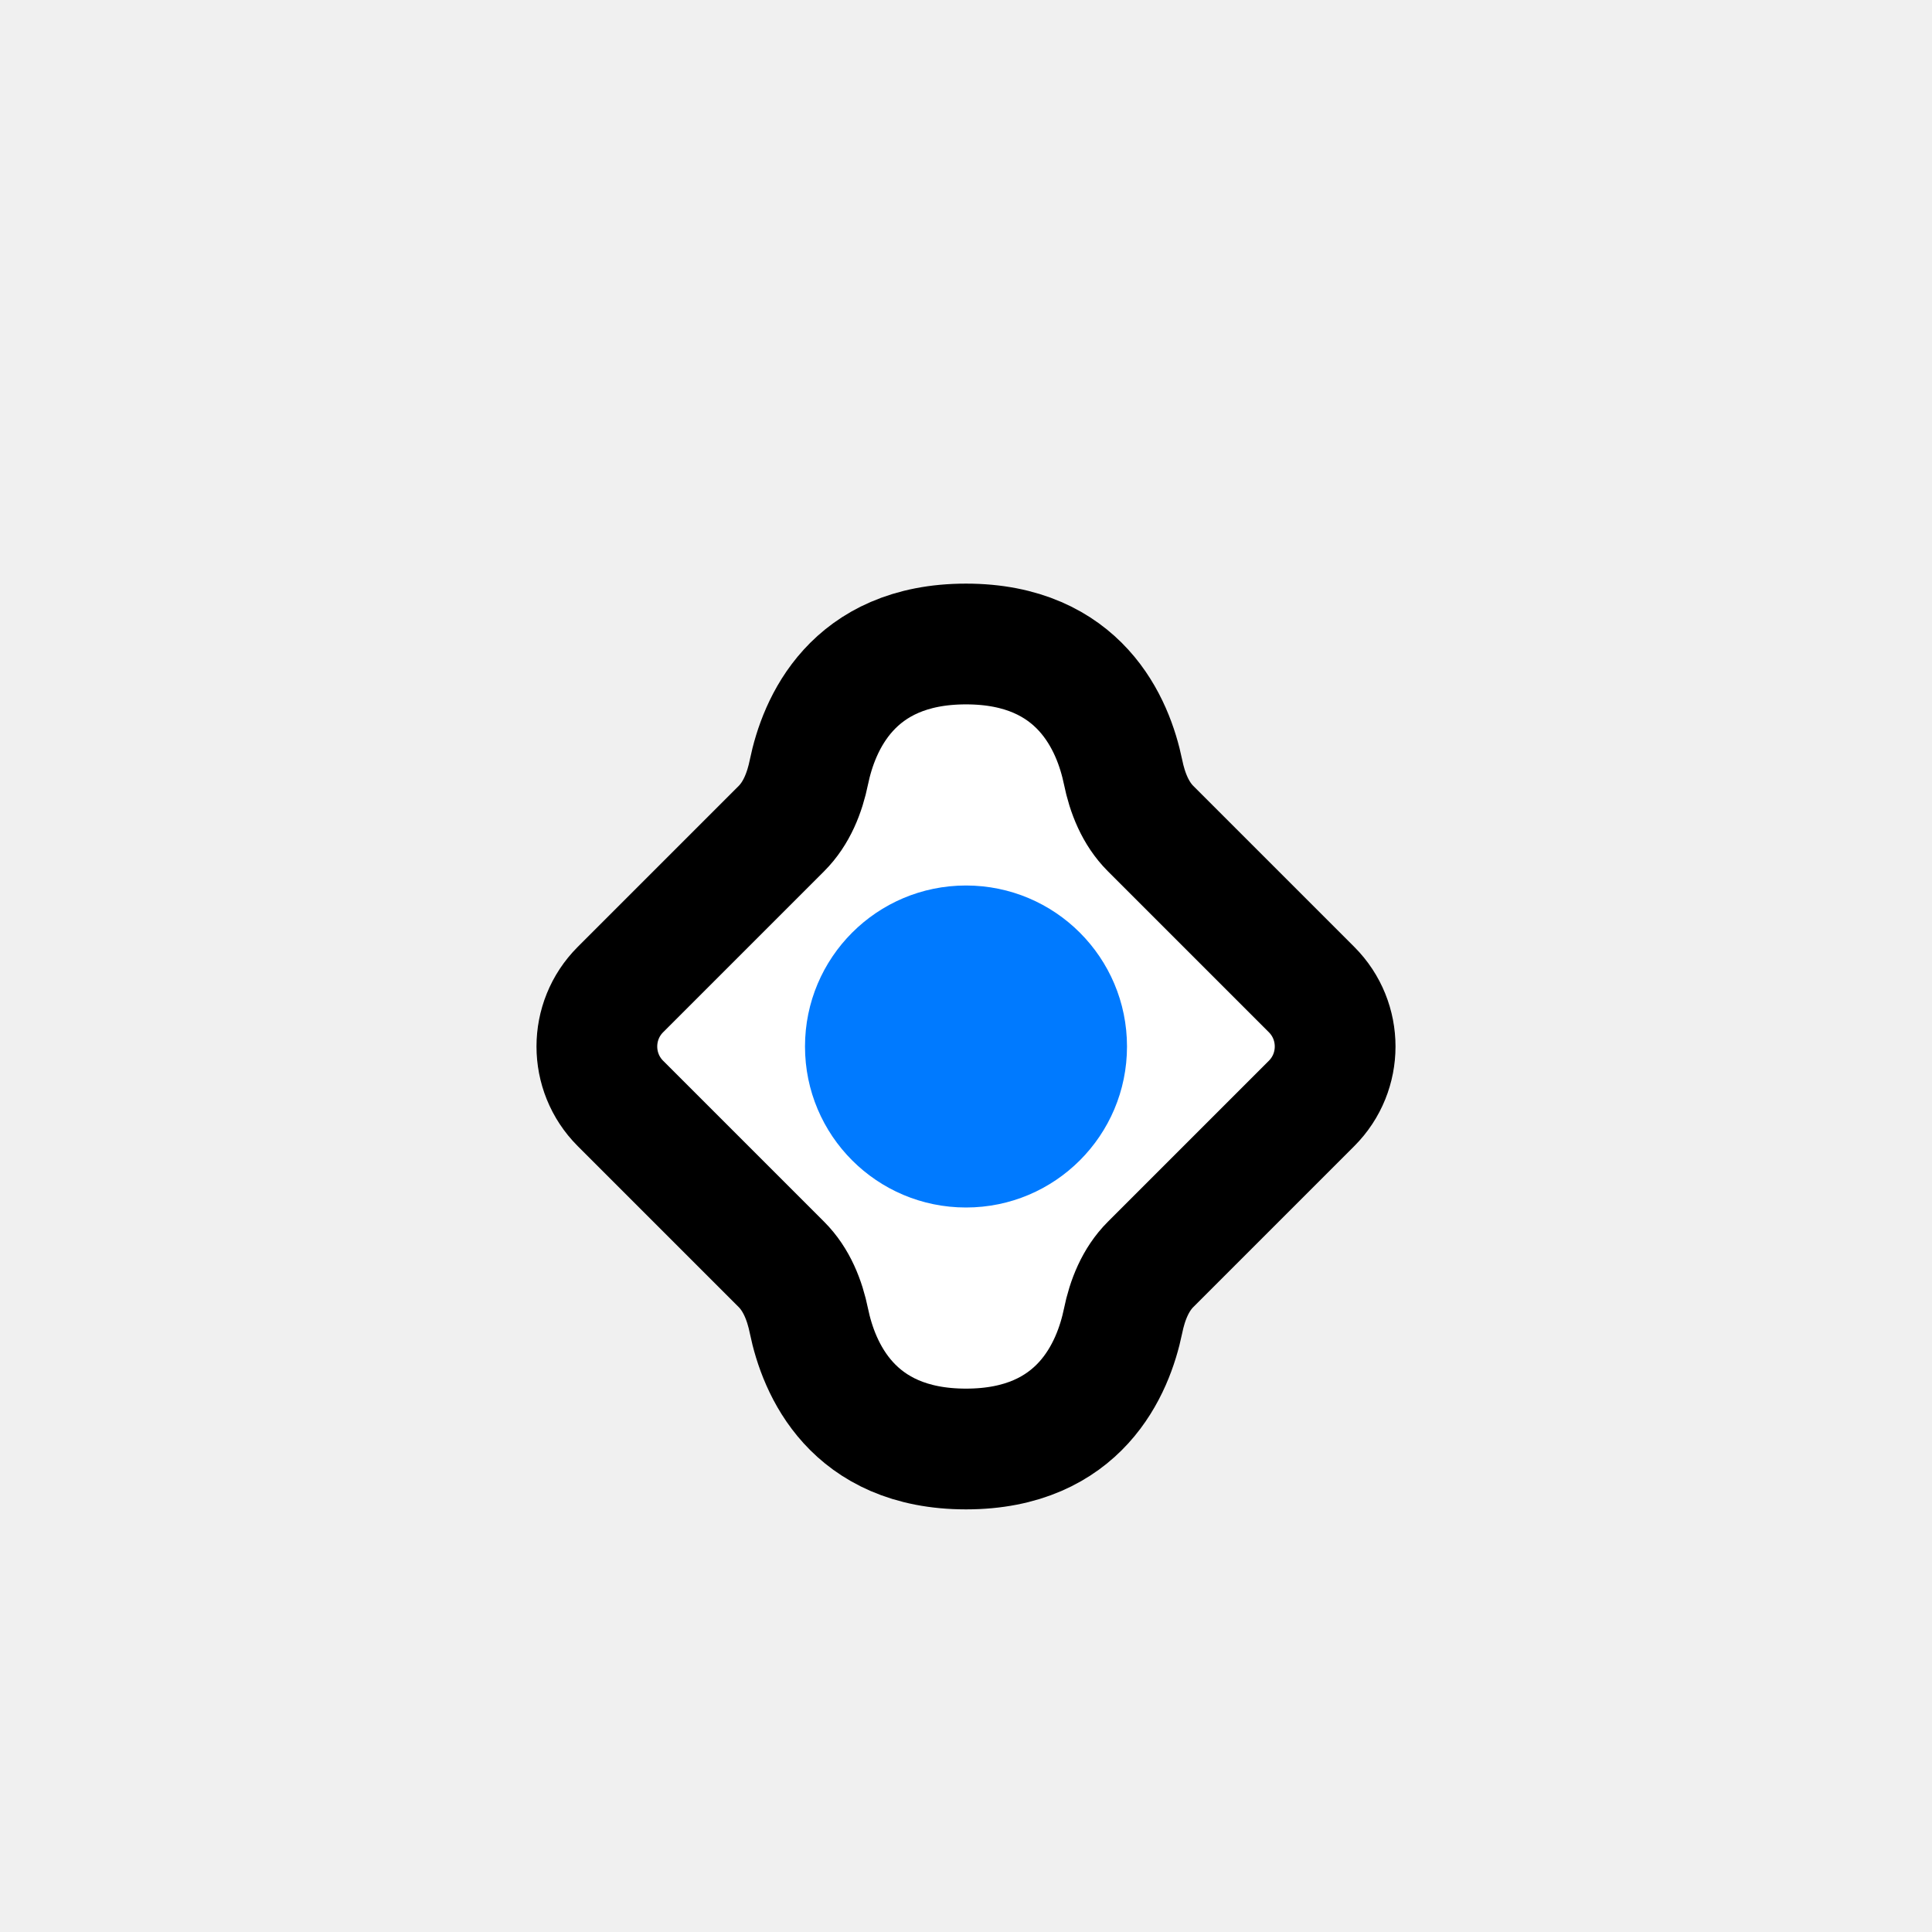
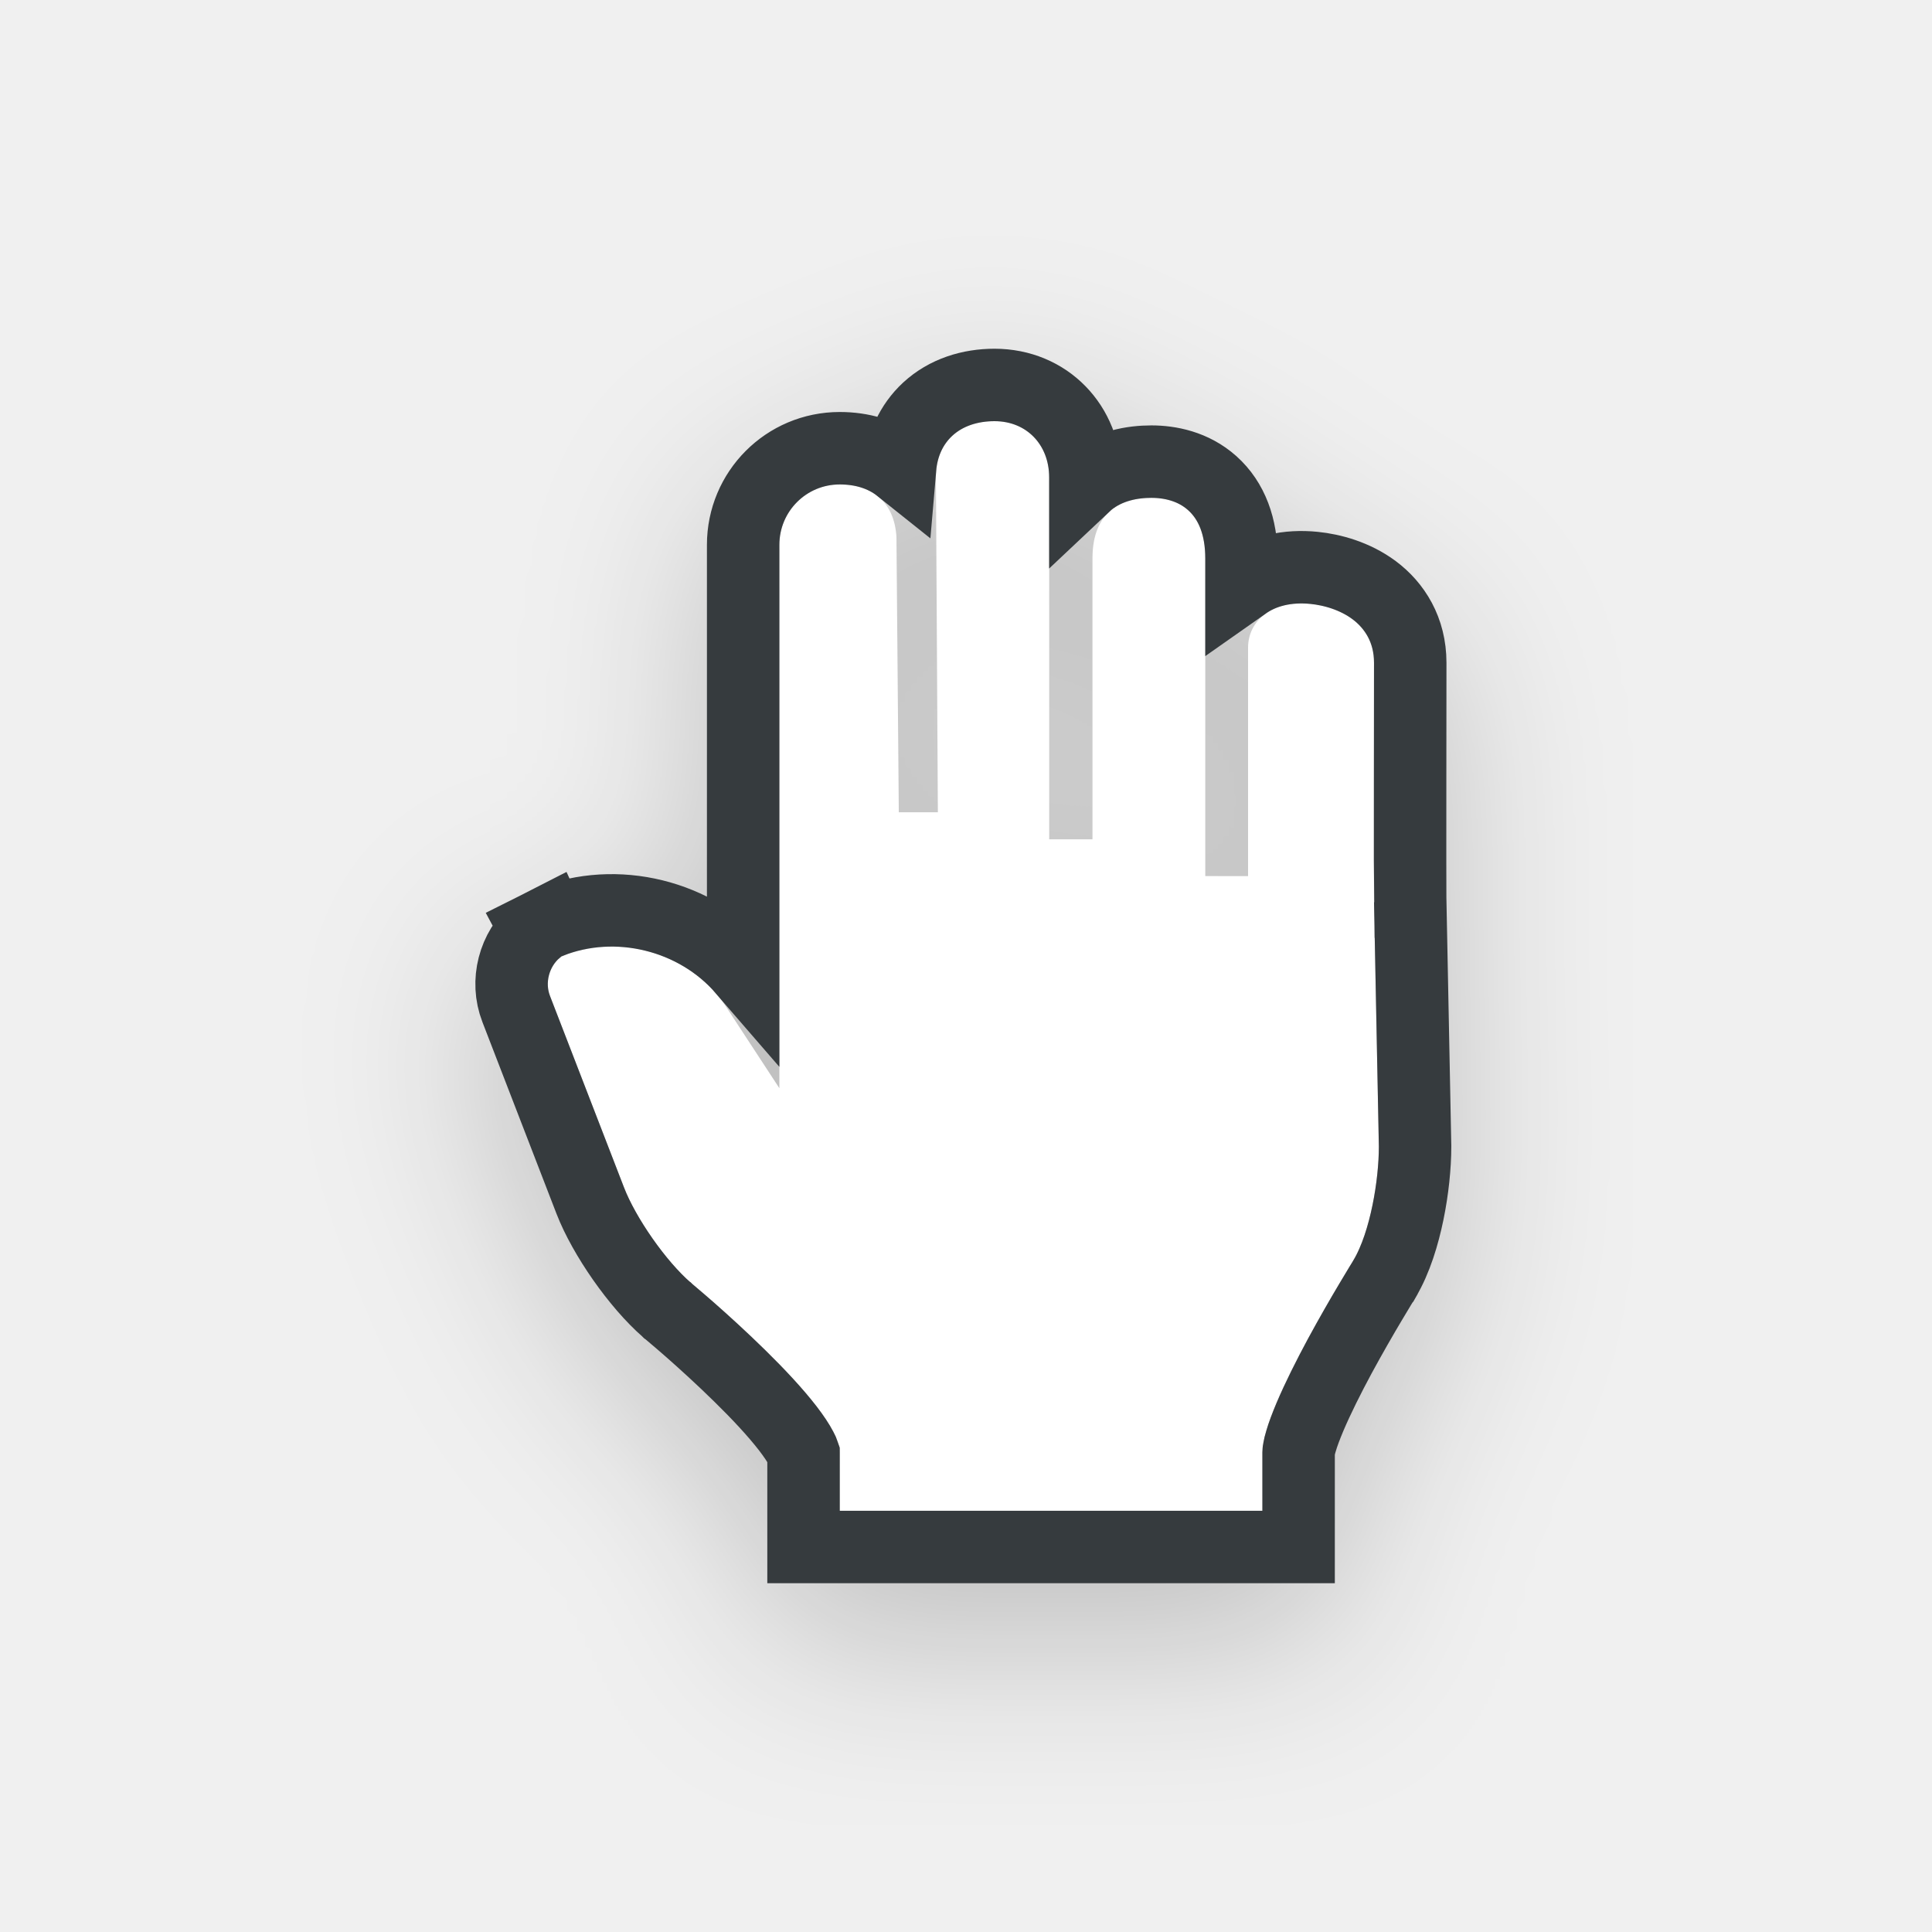
- <svg xmlns="http://www.w3.org/2000/svg" width="24" height="24" viewBox="0 0 24 24" fill="none">
-   <path d="M12 8C10.582 8 10.17 9.005 10.049 9.59C9.996 9.85 9.895 10.105 9.707 10.293L7.707 12.293C7.317 12.683 7.317 13.317 7.707 13.707L9.707 15.707C9.895 15.895 9.996 16.15 10.049 16.41C10.17 16.995 10.582 18 12 18C13.418 18 13.83 16.995 13.951 16.41C14.004 16.15 14.105 15.895 14.293 15.707L16.293 13.707C16.683 13.317 16.683 12.683 16.293 12.293L14.293 10.293C14.105 10.105 14.004 9.85 13.951 9.59C13.83 9.005 13.418 8 12 8Z" fill="white" stroke="black" stroke-width="1.5" stroke-linejoin="round" />
-   <path d="M12 15C13.105 15 14 14.105 14 13C14 11.895 13.105 11 12 11C10.895 11 10 11.895 10 13C10 14.105 10.895 15 12 15Z" fill="#007AFF" />
+ <svg xmlns="http://www.w3.org/2000/svg" width="32" height="32" viewBox="0 0 32 32" fill="none">
+   <g filter="url(#filter0_d_12_213)">
+     <path fill-rule="evenodd" clip-rule="evenodd" d="M12.909 18.024L12.022 16.669C11.417 15.744 10.127 15.407 9.141 15.914L9.371 15.796C9.126 15.922 9.009 16.235 9.109 16.496L10.337 19.671C10.531 20.175 11.028 20.887 11.44 21.244C11.44 21.244 13.909 23.288 13.909 24.054V25.024H17.909H19.003H19.909H20.909V24.054C20.909 23.288 22.418 20.875 22.418 20.875C22.695 20.405 22.839 19.541 22.839 18.993L22.758 14.945C22.753 14.713 22.758 11.22 22.758 10.977C22.758 10.308 22.156 10.048 21.705 10.002C21.069 9.938 20.672 10.281 20.672 10.728C20.672 11.175 20.672 14.511 20.672 14.511H19.963C19.963 14.511 19.963 9.306 19.963 9.247C19.963 8.456 19.5 8.246 19.07 8.246C18.602 8.246 18.095 8.448 18.095 9.247V13.902H17.378C17.378 13.902 17.378 8.043 17.378 7.905C17.378 7.361 16.998 6.976 16.472 6.976C15.898 6.976 15.502 7.314 15.502 7.905L15.534 13.454H14.887L14.848 8.892C14.813 8.329 14.461 8.024 13.909 8.024C13.353 8.024 12.909 8.472 12.909 9.024V13.024V18.024Z" fill="white" />
+     <path d="M23.438 18.993C23.438 19.312 23.398 19.706 23.32 20.084C23.244 20.454 23.122 20.862 22.933 21.18L22.931 21.186L22.927 21.193L22.926 21.194C22.925 21.195 22.924 21.197 22.923 21.199C22.92 21.203 22.916 21.209 22.911 21.217C22.901 21.234 22.884 21.26 22.864 21.293C22.824 21.358 22.767 21.453 22.698 21.57C22.559 21.803 22.375 22.122 22.191 22.461C22.007 22.803 21.828 23.159 21.697 23.468C21.632 23.623 21.581 23.757 21.549 23.868C21.532 23.922 21.522 23.967 21.516 24.002C21.512 24.018 21.511 24.031 21.51 24.041C21.509 24.05 21.509 24.054 21.509 24.054V25.623H13.309V24.075C13.305 24.063 13.294 24.036 13.27 23.991C13.225 23.905 13.152 23.793 13.049 23.659C12.842 23.391 12.555 23.085 12.254 22.79C11.956 22.497 11.656 22.225 11.43 22.026C11.317 21.927 11.223 21.846 11.157 21.791C11.125 21.763 11.099 21.741 11.082 21.727C11.074 21.72 11.068 21.715 11.063 21.711C11.062 21.71 11.059 21.708 11.059 21.707L11.058 21.706L11.052 21.702L11.047 21.697C10.56 21.274 10.007 20.481 9.777 19.887L8.55 16.712C8.372 16.253 8.513 15.722 8.881 15.408L8.866 15.38L8.868 15.379L9.097 15.262L9.102 15.273C10.211 14.832 11.532 15.16 12.309 16.059V9.024C12.309 8.142 13.02 7.424 13.909 7.424C14.266 7.424 14.62 7.518 14.908 7.748C14.94 7.373 15.091 7.033 15.364 6.779C15.67 6.496 16.07 6.376 16.473 6.376C17.342 6.377 17.977 7.042 17.977 7.905V8.028C17.994 8.012 18.01 7.996 18.028 7.981C18.362 7.71 18.764 7.646 19.07 7.646C19.372 7.646 19.761 7.719 20.078 8.002C20.409 8.298 20.563 8.733 20.563 9.248V9.715C20.573 9.708 20.581 9.7 20.591 9.693C20.914 9.451 21.331 9.362 21.766 9.406C22.064 9.436 22.441 9.538 22.76 9.775C23.1 10.029 23.358 10.432 23.358 10.977C23.358 11.229 23.353 14.709 23.357 14.933H23.358L23.438 18.981V18.993Z" stroke="#363B3E" stroke-width="1.2" />
+   </g>
+   <defs>
+     <filter id="filter0_d_12_213" x="4.873" y="3.776" width="22.165" height="26.448" filterUnits="userSpaceOnUse" color-interpolation-filters="sRGB">
+       <feFlood flood-opacity="0" result="BackgroundImageFix" />
+       <feColorMatrix in="SourceAlpha" type="matrix" values="0 0 0 0 0 0 0 0 0 0 0 0 0 0 0 0 0 0 127 0" result="hardAlpha" />
+       <feOffset dy="1" />
+       <feGaussianBlur stdDeviation="1.5" />
+       <feColorMatrix type="matrix" values="0 0 0 0 0 0 0 0 0 0 0 0 0 0 0 0 0 0 0.2 0" />
+       <feBlend mode="normal" in2="BackgroundImageFix" result="effect1_dropShadow_12_213" />
+       <feBlend mode="normal" in="SourceGraphic" in2="effect1_dropShadow_12_213" result="shape" />
+     </filter>
+   </defs>
</svg>
